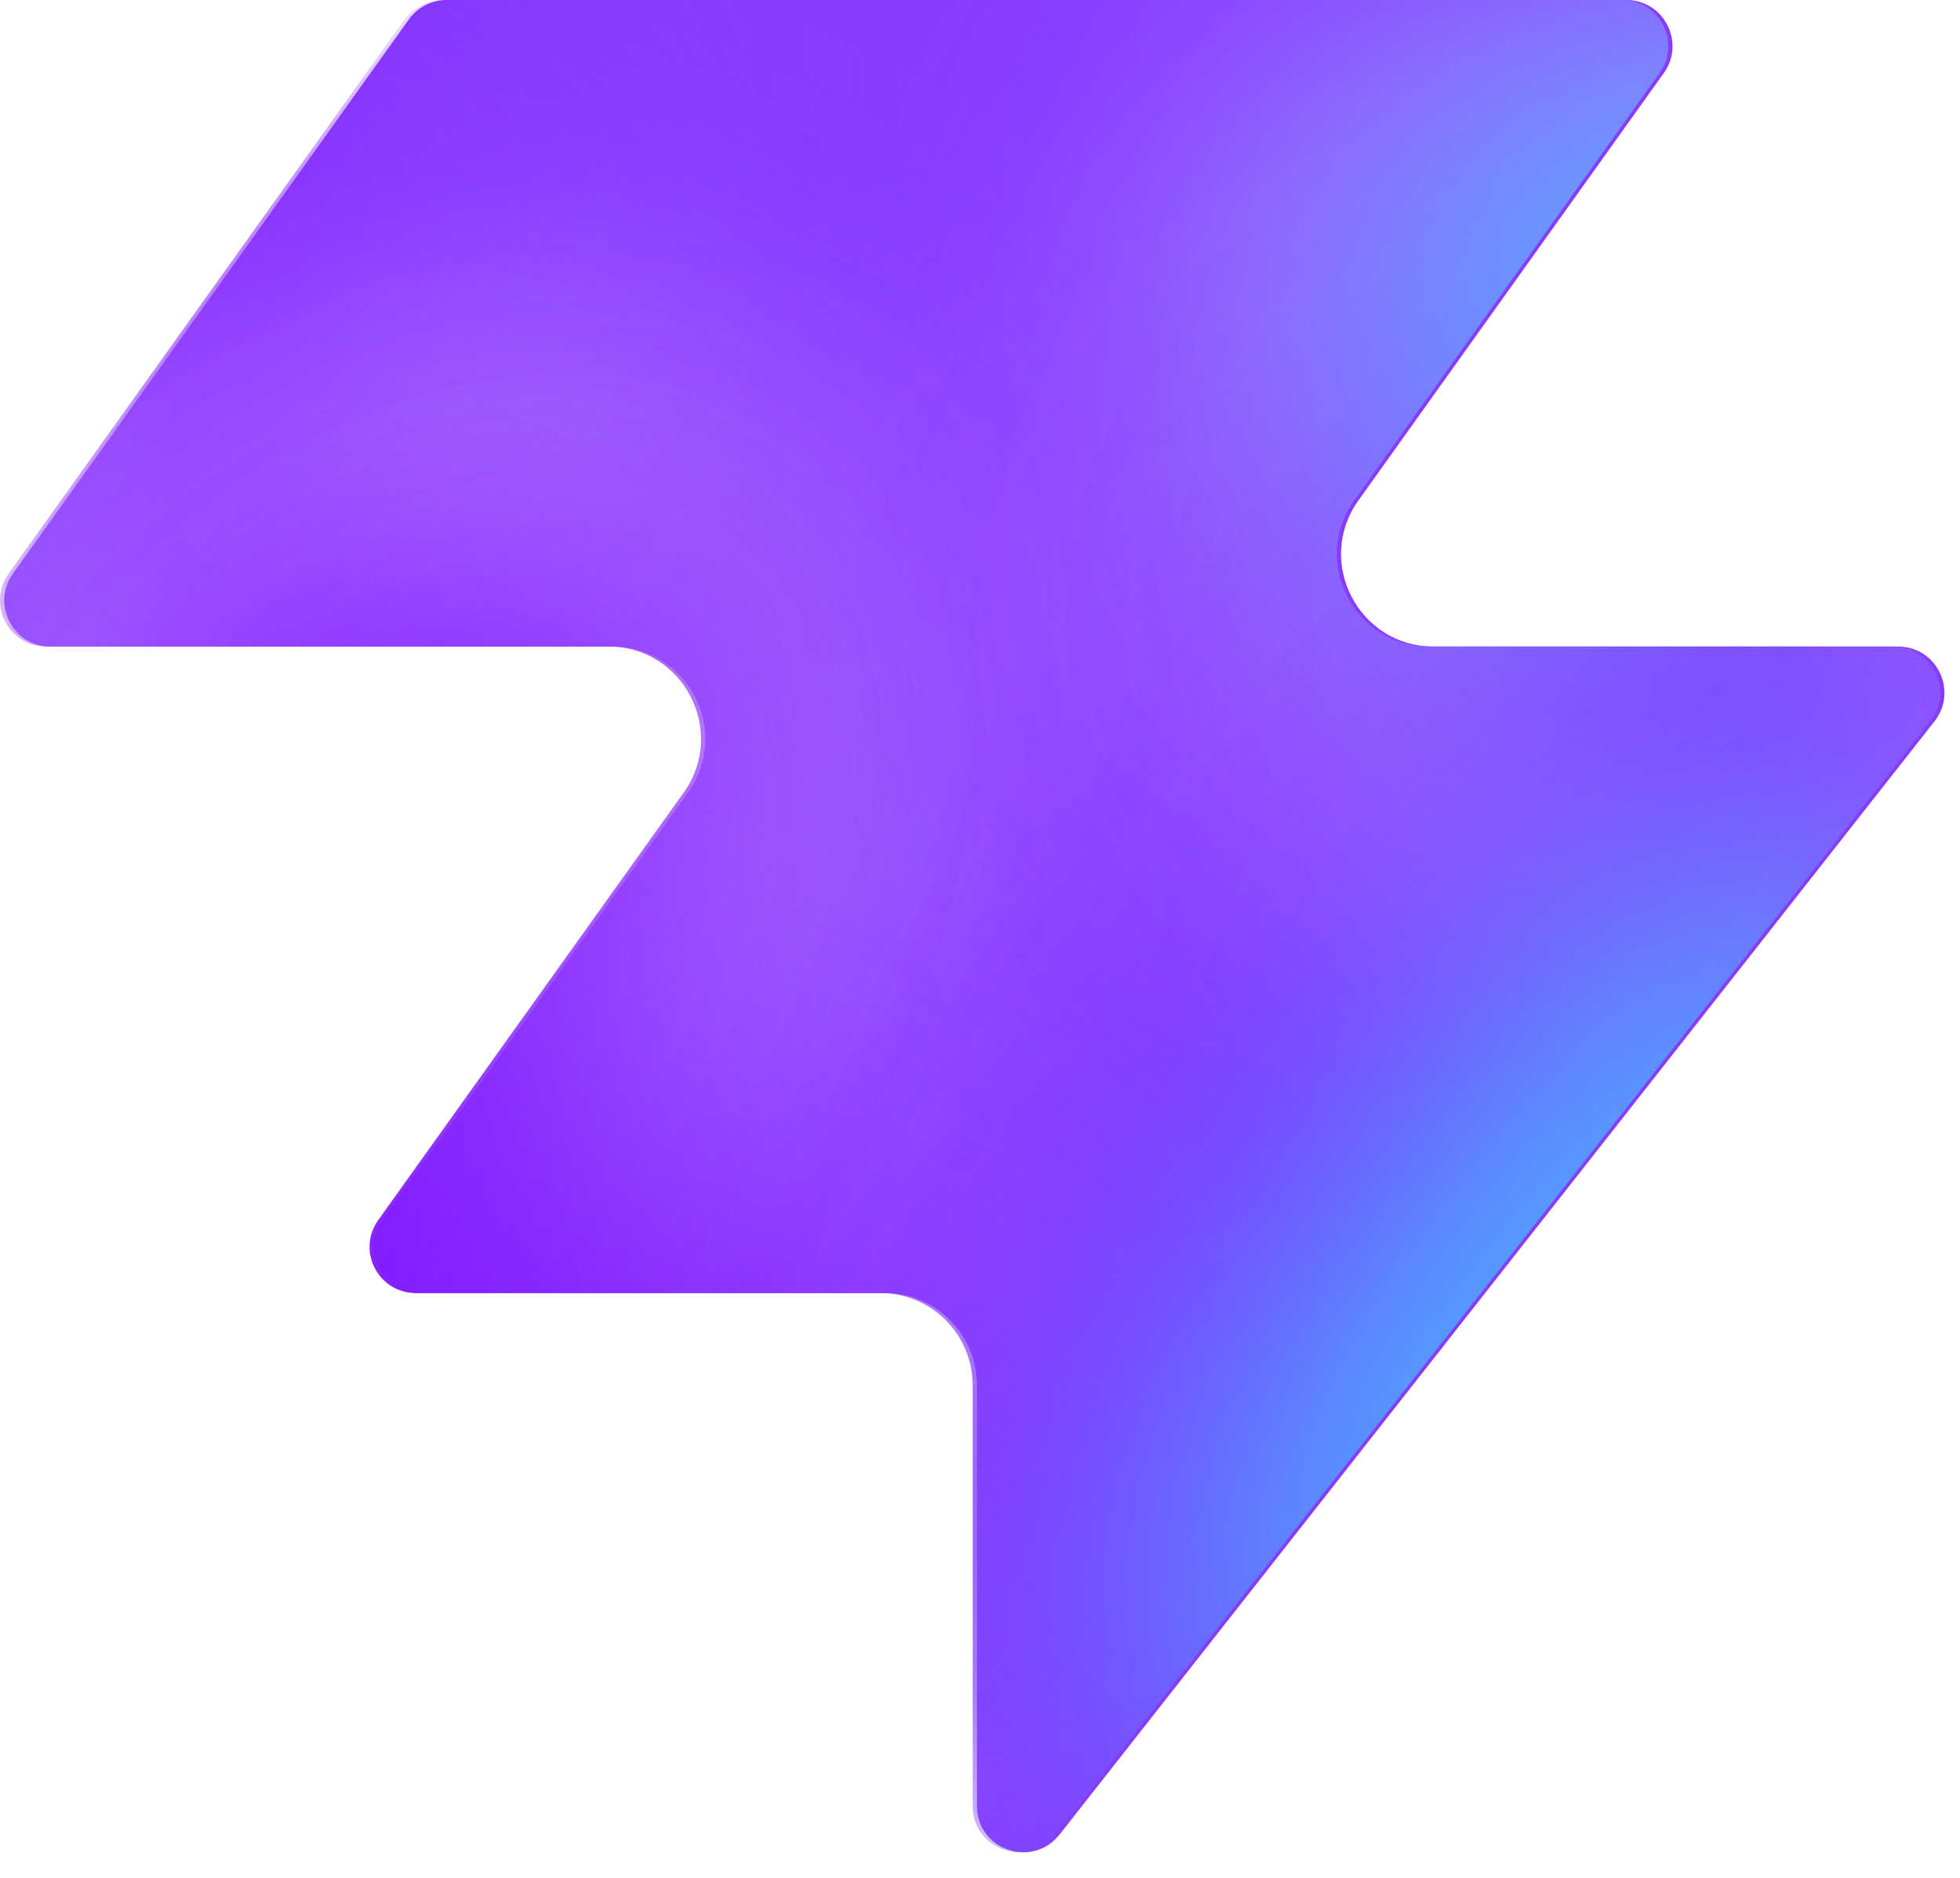
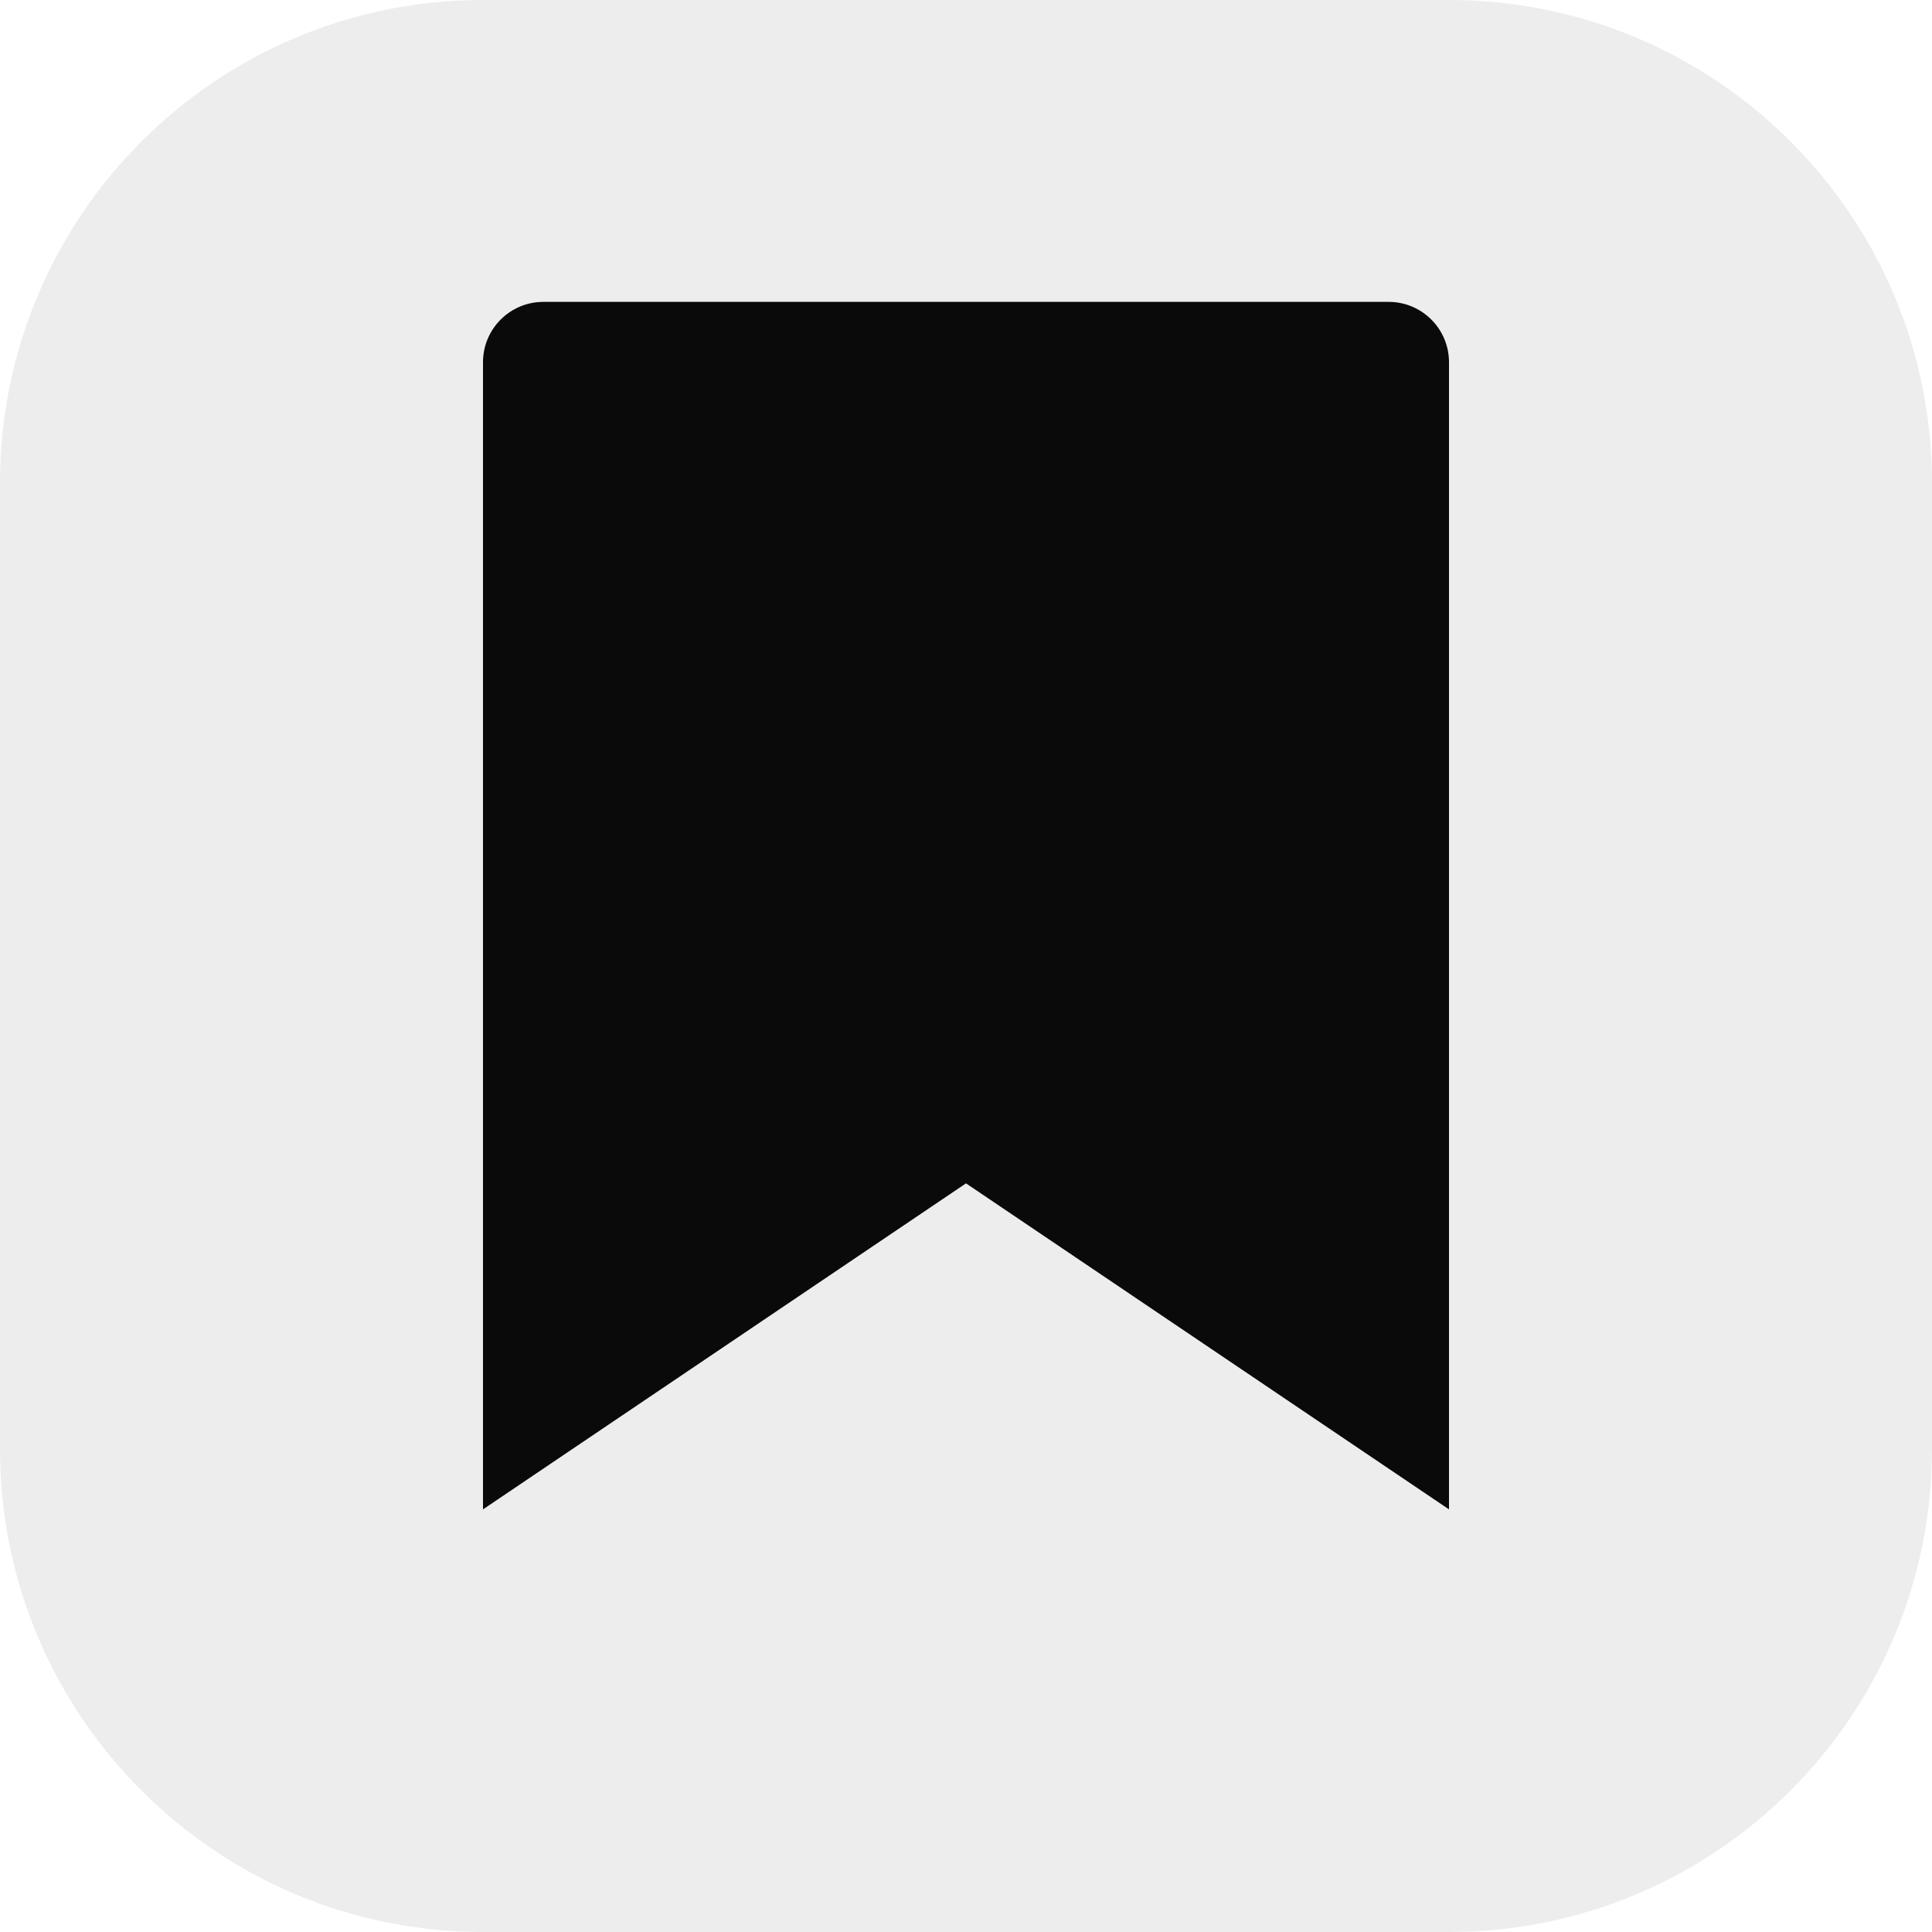
- <svg xmlns="http://www.w3.org/2000/svg" width="48" height="46" fill="none" viewBox="0 0 48 46">
-   <path fill="#863bff" d="M25.946 44.938c-.664.845-2.021.375-2.021-.698V33.937a2.26 2.26 0 0 0-2.262-2.262H10.287c-.92 0-1.456-1.04-.92-1.788l7.48-10.471c1.07-1.497 0-3.578-1.842-3.578H1.237c-.92 0-1.456-1.04-.92-1.788L10.013.474c.214-.297.556-.474.92-.474h28.894c.92 0 1.456 1.04.92 1.788l-7.48 10.471c-1.07 1.498 0 3.579 1.842 3.579h11.377c.943 0 1.473 1.088.89 1.83L25.947 44.94z" style="fill:#863bff;fill:color(display-p3 .525 .23 1);fill-opacity:1" />
-   <mask id="a" width="48" height="46" x="0" y="0" maskUnits="userSpaceOnUse" style="mask-type:alpha">
-     <path fill="#000" d="M25.842 44.938c-.664.844-2.021.375-2.021-.698V33.937a2.26 2.26 0 0 0-2.262-2.262H10.183c-.92 0-1.456-1.04-.92-1.788l7.48-10.471c1.07-1.498 0-3.579-1.842-3.579H1.133c-.92 0-1.456-1.04-.92-1.787L9.91.473c.214-.297.556-.474.92-.474h28.894c.92 0 1.456 1.04.92 1.788l-7.48 10.471c-1.07 1.498 0 3.578 1.842 3.578h11.377c.943 0 1.473 1.088.89 1.832L25.843 44.94z" style="fill:#000;fill-opacity:1" />
-   </mask>
-   <g mask="url(#a)">
-     <g filter="url(#b)">
-       <ellipse cx="5.508" cy="14.704" fill="#ede6ff" rx="5.508" ry="14.704" style="fill:#ede6ff;fill:color(display-p3 .927 .903 1);fill-opacity:1" transform="matrix(.00324 1 1 -.00324 -4.47 31.516)" />
-     </g>
-     <g filter="url(#c)">
-       <ellipse cx="10.399" cy="29.851" fill="#ede6ff" rx="10.399" ry="29.851" style="fill:#ede6ff;fill:color(display-p3 .927 .903 1);fill-opacity:1" transform="matrix(.00324 1 1 -.00324 -39.328 7.883)" />
-     </g>
-     <g filter="url(#d)">
-       <ellipse cx="5.508" cy="30.487" fill="#7e14ff" rx="5.508" ry="30.487" style="fill:#7e14ff;fill:color(display-p3 .492 .077 1);fill-opacity:1" transform="rotate(89.814 -25.913 -14.639)scale(1 -1)" />
-     </g>
-     <g filter="url(#e)">
-       <ellipse cx="5.508" cy="30.599" fill="#7e14ff" rx="5.508" ry="30.599" style="fill:#7e14ff;fill:color(display-p3 .492 .077 1);fill-opacity:1" transform="rotate(89.814 -32.644 -3.334)scale(1 -1)" />
-     </g>
-     <g filter="url(#f)">
-       <ellipse cx="5.508" cy="30.599" fill="#7e14ff" rx="5.508" ry="30.599" style="fill:#7e14ff;fill:color(display-p3 .492 .077 1);fill-opacity:1" transform="matrix(.00324 1 1 -.00324 -34.34 30.47)" />
-     </g>
-     <g filter="url(#g)">
-       <ellipse cx="14.072" cy="22.078" fill="#ede6ff" rx="14.072" ry="22.078" style="fill:#ede6ff;fill:color(display-p3 .927 .903 1);fill-opacity:1" transform="rotate(93.35 24.506 48.493)scale(-1 1)" />
-     </g>
-     <g filter="url(#h)">
-       <ellipse cx="3.47" cy="21.501" fill="#7e14ff" rx="3.47" ry="21.501" style="fill:#7e14ff;fill:color(display-p3 .492 .077 1);fill-opacity:1" transform="rotate(89.009 28.708 47.59)scale(-1 1)" />
-     </g>
-     <g filter="url(#i)">
-       <ellipse cx="3.47" cy="21.501" fill="#7e14ff" rx="3.47" ry="21.501" style="fill:#7e14ff;fill:color(display-p3 .492 .077 1);fill-opacity:1" transform="rotate(89.009 28.708 47.59)scale(-1 1)" />
-     </g>
-     <g filter="url(#j)">
-       <ellipse cx=".387" cy="8.972" fill="#7e14ff" rx="4.407" ry="29.108" style="fill:#7e14ff;fill:color(display-p3 .492 .077 1);fill-opacity:1" transform="rotate(39.51 .387 8.972)" />
-     </g>
-     <g filter="url(#k)">
-       <ellipse cx="47.523" cy="-6.092" fill="#7e14ff" rx="4.407" ry="29.108" style="fill:#7e14ff;fill:color(display-p3 .492 .077 1);fill-opacity:1" transform="rotate(37.892 47.523 -6.092)" />
-     </g>
-     <g filter="url(#l)">
-       <ellipse cx="41.412" cy="6.333" fill="#47bfff" rx="5.971" ry="9.665" style="fill:#47bfff;fill:color(display-p3 .28 .748 1);fill-opacity:1" transform="rotate(37.892 41.412 6.333)" />
-     </g>
-     <g filter="url(#m)">
-       <ellipse cx="-1.879" cy="38.332" fill="#7e14ff" rx="4.407" ry="29.108" style="fill:#7e14ff;fill:color(display-p3 .492 .077 1);fill-opacity:1" transform="rotate(37.892 -1.88 38.332)" />
-     </g>
-     <g filter="url(#n)">
-       <ellipse cx="-1.879" cy="38.332" fill="#7e14ff" rx="4.407" ry="29.108" style="fill:#7e14ff;fill:color(display-p3 .492 .077 1);fill-opacity:1" transform="rotate(37.892 -1.88 38.332)" />
-     </g>
-     <g filter="url(#o)">
-       <ellipse cx="35.651" cy="29.907" fill="#7e14ff" rx="4.407" ry="29.108" style="fill:#7e14ff;fill:color(display-p3 .492 .077 1);fill-opacity:1" transform="rotate(37.892 35.651 29.907)" />
-     </g>
-     <g filter="url(#p)">
-       <ellipse cx="38.418" cy="32.4" fill="#47bfff" rx="5.971" ry="15.297" style="fill:#47bfff;fill:color(display-p3 .28 .748 1);fill-opacity:1" transform="rotate(37.892 38.418 32.4)" />
-     </g>
-   </g>
-   <defs>
-     <filter id="b" width="60.045" height="41.654" x="-19.77" y="16.149" color-interpolation-filters="sRGB" filterUnits="userSpaceOnUse">
-       <feFlood flood-opacity="0" result="BackgroundImageFix" />
-       <feBlend in="SourceGraphic" in2="BackgroundImageFix" result="shape" />
-       <feGaussianBlur result="effect1_foregroundBlur_2002_17158" stdDeviation="7.659" />
-     </filter>
-     <filter id="c" width="90.34" height="51.437" x="-54.613" y="-7.533" color-interpolation-filters="sRGB" filterUnits="userSpaceOnUse">
-       <feFlood flood-opacity="0" result="BackgroundImageFix" />
-       <feBlend in="SourceGraphic" in2="BackgroundImageFix" result="shape" />
-       <feGaussianBlur result="effect1_foregroundBlur_2002_17158" stdDeviation="7.659" />
-     </filter>
-     <filter id="d" width="79.355" height="29.4" x="-49.64" y="2.03" color-interpolation-filters="sRGB" filterUnits="userSpaceOnUse">
-       <feFlood flood-opacity="0" result="BackgroundImageFix" />
-       <feBlend in="SourceGraphic" in2="BackgroundImageFix" result="shape" />
-       <feGaussianBlur result="effect1_foregroundBlur_2002_17158" stdDeviation="4.596" />
-     </filter>
-     <filter id="e" width="79.579" height="29.4" x="-45.045" y="20.029" color-interpolation-filters="sRGB" filterUnits="userSpaceOnUse">
-       <feFlood flood-opacity="0" result="BackgroundImageFix" />
-       <feBlend in="SourceGraphic" in2="BackgroundImageFix" result="shape" />
-       <feGaussianBlur result="effect1_foregroundBlur_2002_17158" stdDeviation="4.596" />
-     </filter>
-     <filter id="f" width="79.579" height="29.4" x="-43.513" y="21.178" color-interpolation-filters="sRGB" filterUnits="userSpaceOnUse">
-       <feFlood flood-opacity="0" result="BackgroundImageFix" />
-       <feBlend in="SourceGraphic" in2="BackgroundImageFix" result="shape" />
-       <feGaussianBlur result="effect1_foregroundBlur_2002_17158" stdDeviation="4.596" />
-     </filter>
-     <filter id="g" width="74.749" height="58.852" x="15.756" y="-17.901" color-interpolation-filters="sRGB" filterUnits="userSpaceOnUse">
-       <feFlood flood-opacity="0" result="BackgroundImageFix" />
-       <feBlend in="SourceGraphic" in2="BackgroundImageFix" result="shape" />
-       <feGaussianBlur result="effect1_foregroundBlur_2002_17158" stdDeviation="7.659" />
-     </filter>
-     <filter id="h" width="61.377" height="25.362" x="23.548" y="2.284" color-interpolation-filters="sRGB" filterUnits="userSpaceOnUse">
-       <feFlood flood-opacity="0" result="BackgroundImageFix" />
-       <feBlend in="SourceGraphic" in2="BackgroundImageFix" result="shape" />
-       <feGaussianBlur result="effect1_foregroundBlur_2002_17158" stdDeviation="4.596" />
-     </filter>
-     <filter id="i" width="61.377" height="25.362" x="23.548" y="2.284" color-interpolation-filters="sRGB" filterUnits="userSpaceOnUse">
-       <feFlood flood-opacity="0" result="BackgroundImageFix" />
-       <feBlend in="SourceGraphic" in2="BackgroundImageFix" result="shape" />
-       <feGaussianBlur result="effect1_foregroundBlur_2002_17158" stdDeviation="4.596" />
-     </filter>
-     <filter id="j" width="56.045" height="63.649" x="-27.636" y="-22.853" color-interpolation-filters="sRGB" filterUnits="userSpaceOnUse">
-       <feFlood flood-opacity="0" result="BackgroundImageFix" />
-       <feBlend in="SourceGraphic" in2="BackgroundImageFix" result="shape" />
-       <feGaussianBlur result="effect1_foregroundBlur_2002_17158" stdDeviation="4.596" />
-     </filter>
-     <filter id="k" width="54.814" height="64.646" x="20.116" y="-38.415" color-interpolation-filters="sRGB" filterUnits="userSpaceOnUse">
-       <feFlood flood-opacity="0" result="BackgroundImageFix" />
-       <feBlend in="SourceGraphic" in2="BackgroundImageFix" result="shape" />
-       <feGaussianBlur result="effect1_foregroundBlur_2002_17158" stdDeviation="4.596" />
-     </filter>
-     <filter id="l" width="33.541" height="35.313" x="24.641" y="-11.323" color-interpolation-filters="sRGB" filterUnits="userSpaceOnUse">
-       <feFlood flood-opacity="0" result="BackgroundImageFix" />
-       <feBlend in="SourceGraphic" in2="BackgroundImageFix" result="shape" />
-       <feGaussianBlur result="effect1_foregroundBlur_2002_17158" stdDeviation="4.596" />
-     </filter>
-     <filter id="m" width="54.814" height="64.646" x="-29.286" y="6.009" color-interpolation-filters="sRGB" filterUnits="userSpaceOnUse">
-       <feFlood flood-opacity="0" result="BackgroundImageFix" />
-       <feBlend in="SourceGraphic" in2="BackgroundImageFix" result="shape" />
-       <feGaussianBlur result="effect1_foregroundBlur_2002_17158" stdDeviation="4.596" />
-     </filter>
-     <filter id="n" width="54.814" height="64.646" x="-29.286" y="6.009" color-interpolation-filters="sRGB" filterUnits="userSpaceOnUse">
-       <feFlood flood-opacity="0" result="BackgroundImageFix" />
-       <feBlend in="SourceGraphic" in2="BackgroundImageFix" result="shape" />
-       <feGaussianBlur result="effect1_foregroundBlur_2002_17158" stdDeviation="4.596" />
-     </filter>
-     <filter id="o" width="54.814" height="64.646" x="8.244" y="-2.416" color-interpolation-filters="sRGB" filterUnits="userSpaceOnUse">
-       <feFlood flood-opacity="0" result="BackgroundImageFix" />
-       <feBlend in="SourceGraphic" in2="BackgroundImageFix" result="shape" />
-       <feGaussianBlur result="effect1_foregroundBlur_2002_17158" stdDeviation="4.596" />
-     </filter>
-     <filter id="p" width="39.409" height="43.623" x="18.713" y="10.588" color-interpolation-filters="sRGB" filterUnits="userSpaceOnUse">
-       <feFlood flood-opacity="0" result="BackgroundImageFix" />
-       <feBlend in="SourceGraphic" in2="BackgroundImageFix" result="shape" />
-       <feGaussianBlur result="effect1_foregroundBlur_2002_17158" stdDeviation="4.596" />
-     </filter>
-   </defs>
+ <svg xmlns="http://www.w3.org/2000/svg" width="32" height="32" viewBox="0 0 32 32">
+   <rect width="32" height="32" rx="8" fill="#ededee" />
+   <path d="M9 5h14a1 1 0 0 1 1 1v19l-8-5.4L8 25V6a1 1 0 0 1 1-1z" fill="#0a0a0b" />
</svg>
